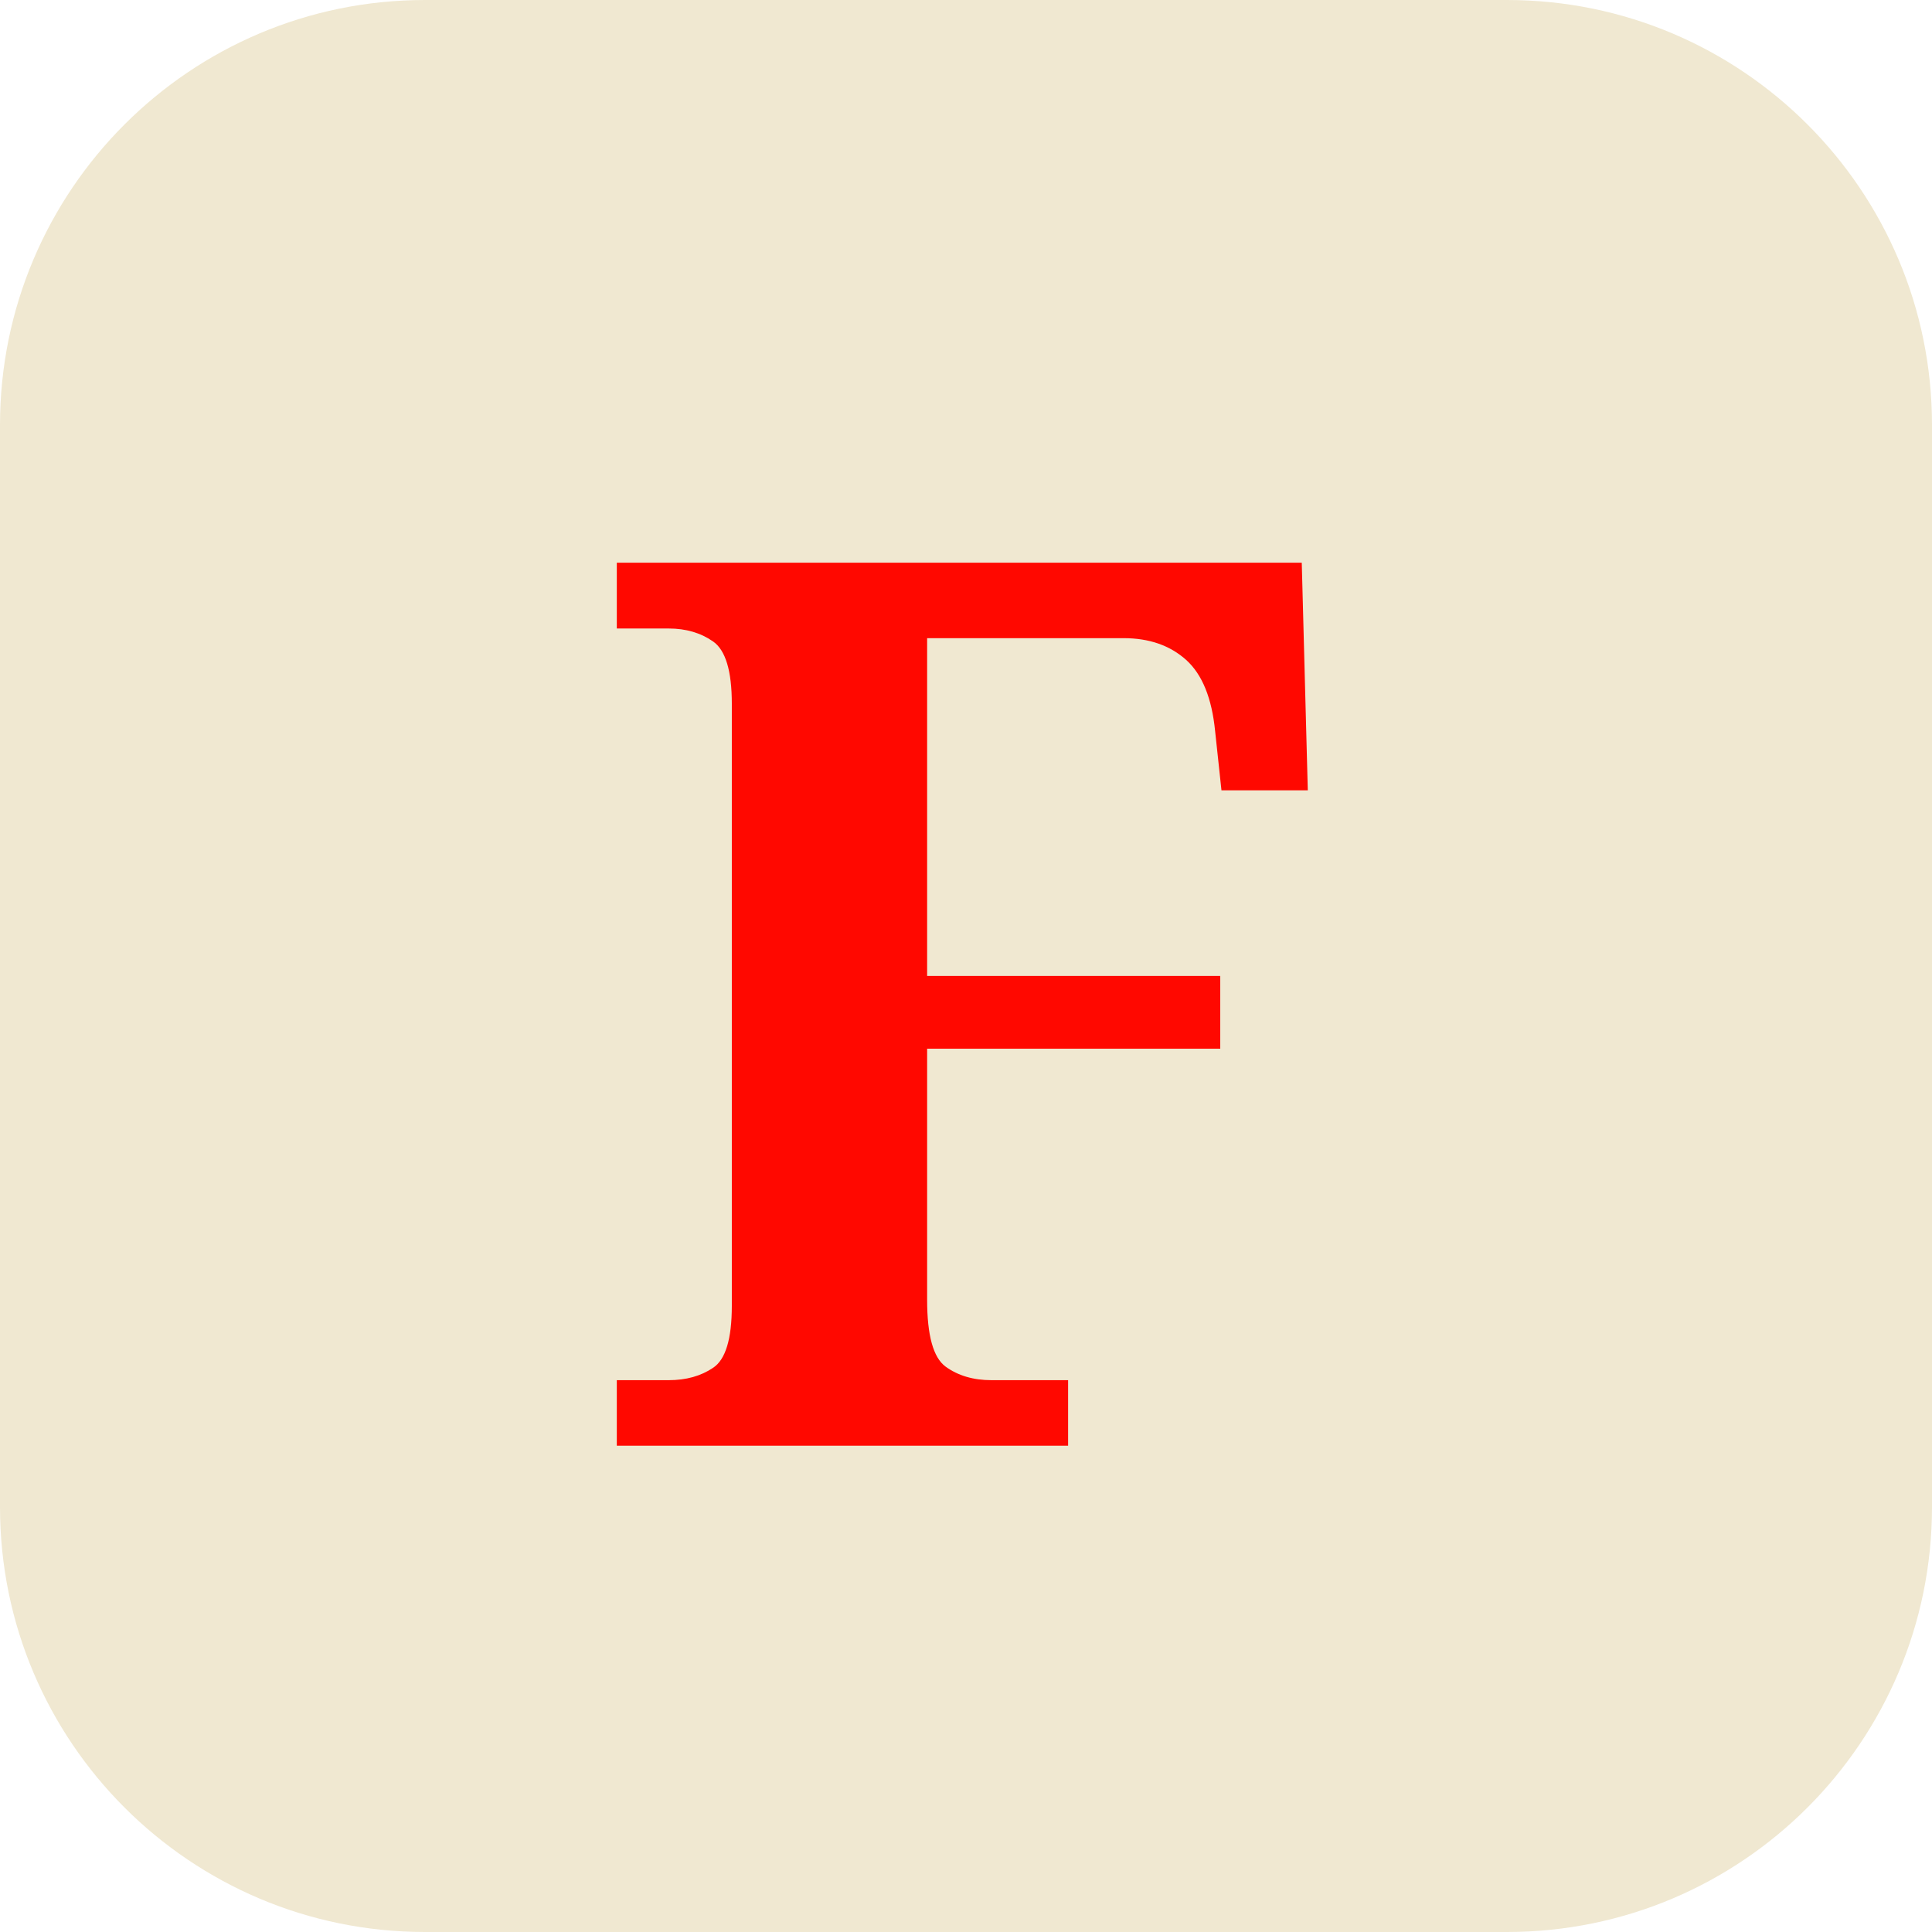
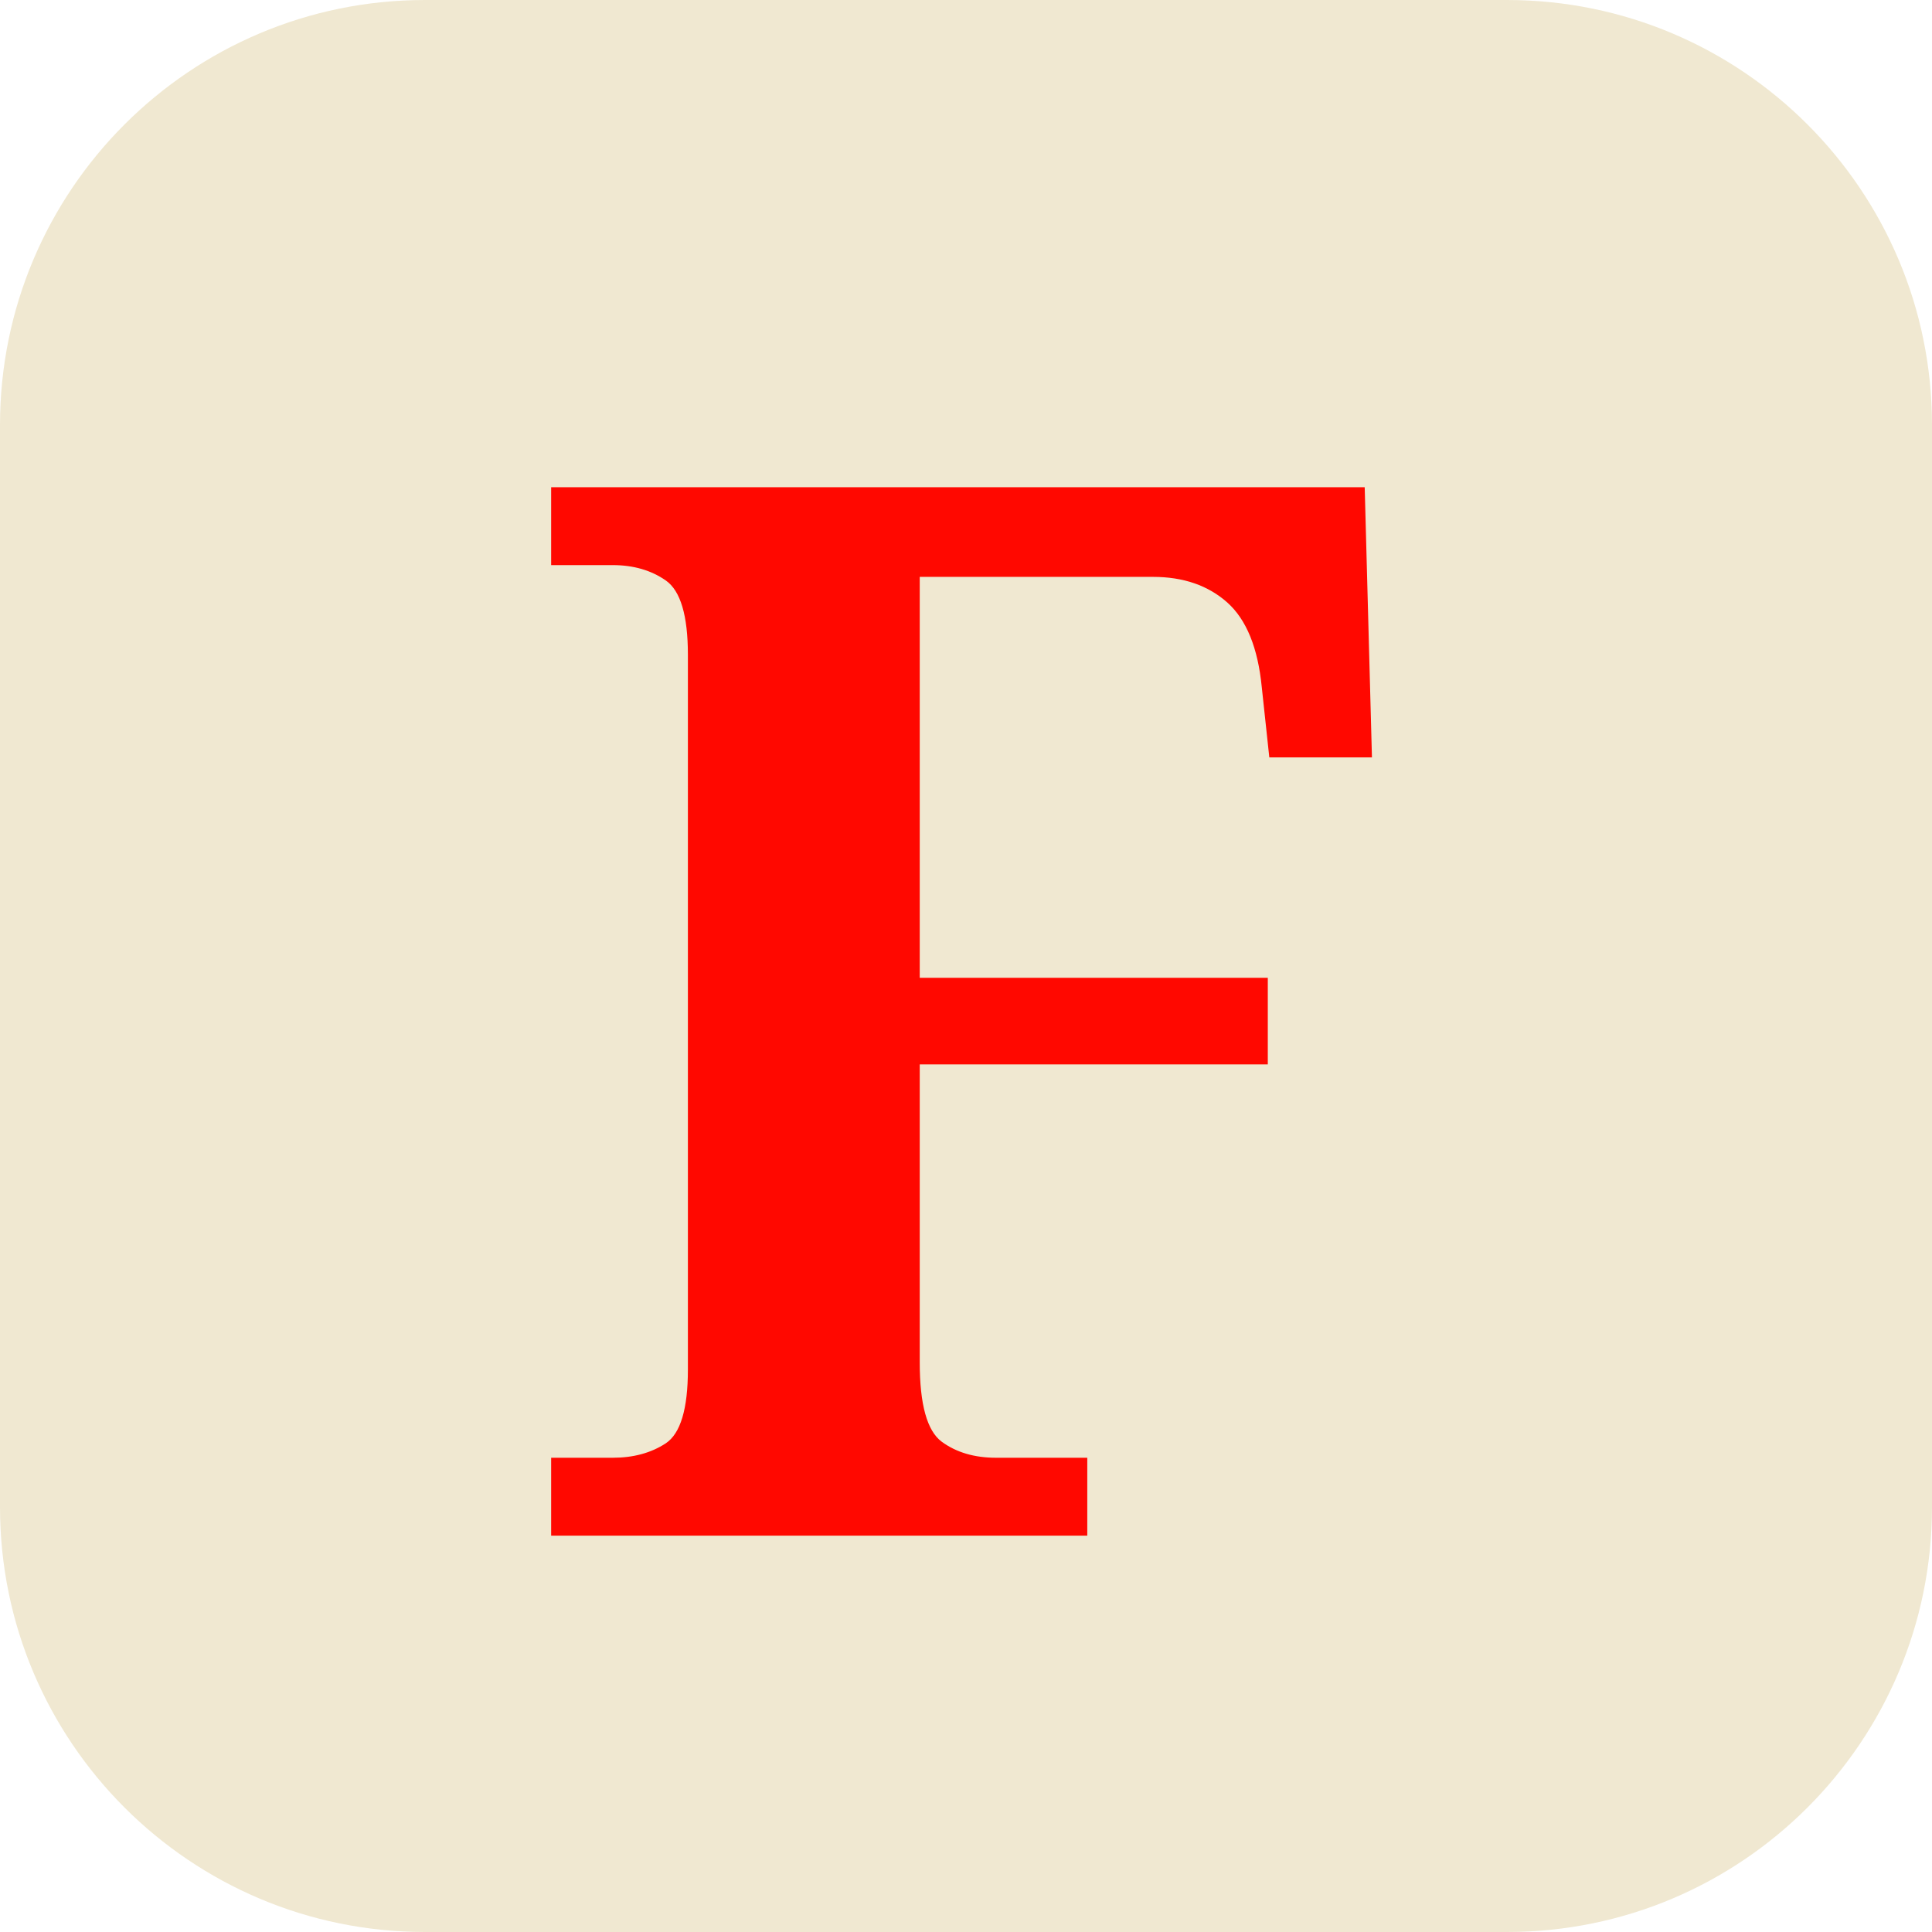
<svg xmlns="http://www.w3.org/2000/svg" viewBox="0 0 100 100">
  <rect width="100" height="100" rx="22" fill="#f0e8d1" />
-   <text x="50" y="50" font-family="Georgia,serif" font-size="64" font-weight="700" fill="#ff0800" text-anchor="middle" dominant-baseline="central">F</text>
+   <text x="50" y="50" font-family="Georgia,serif" font-size="76" font-weight="700" fill="#ff0800" text-anchor="middle" dominant-baseline="central">F</text>
</svg>
